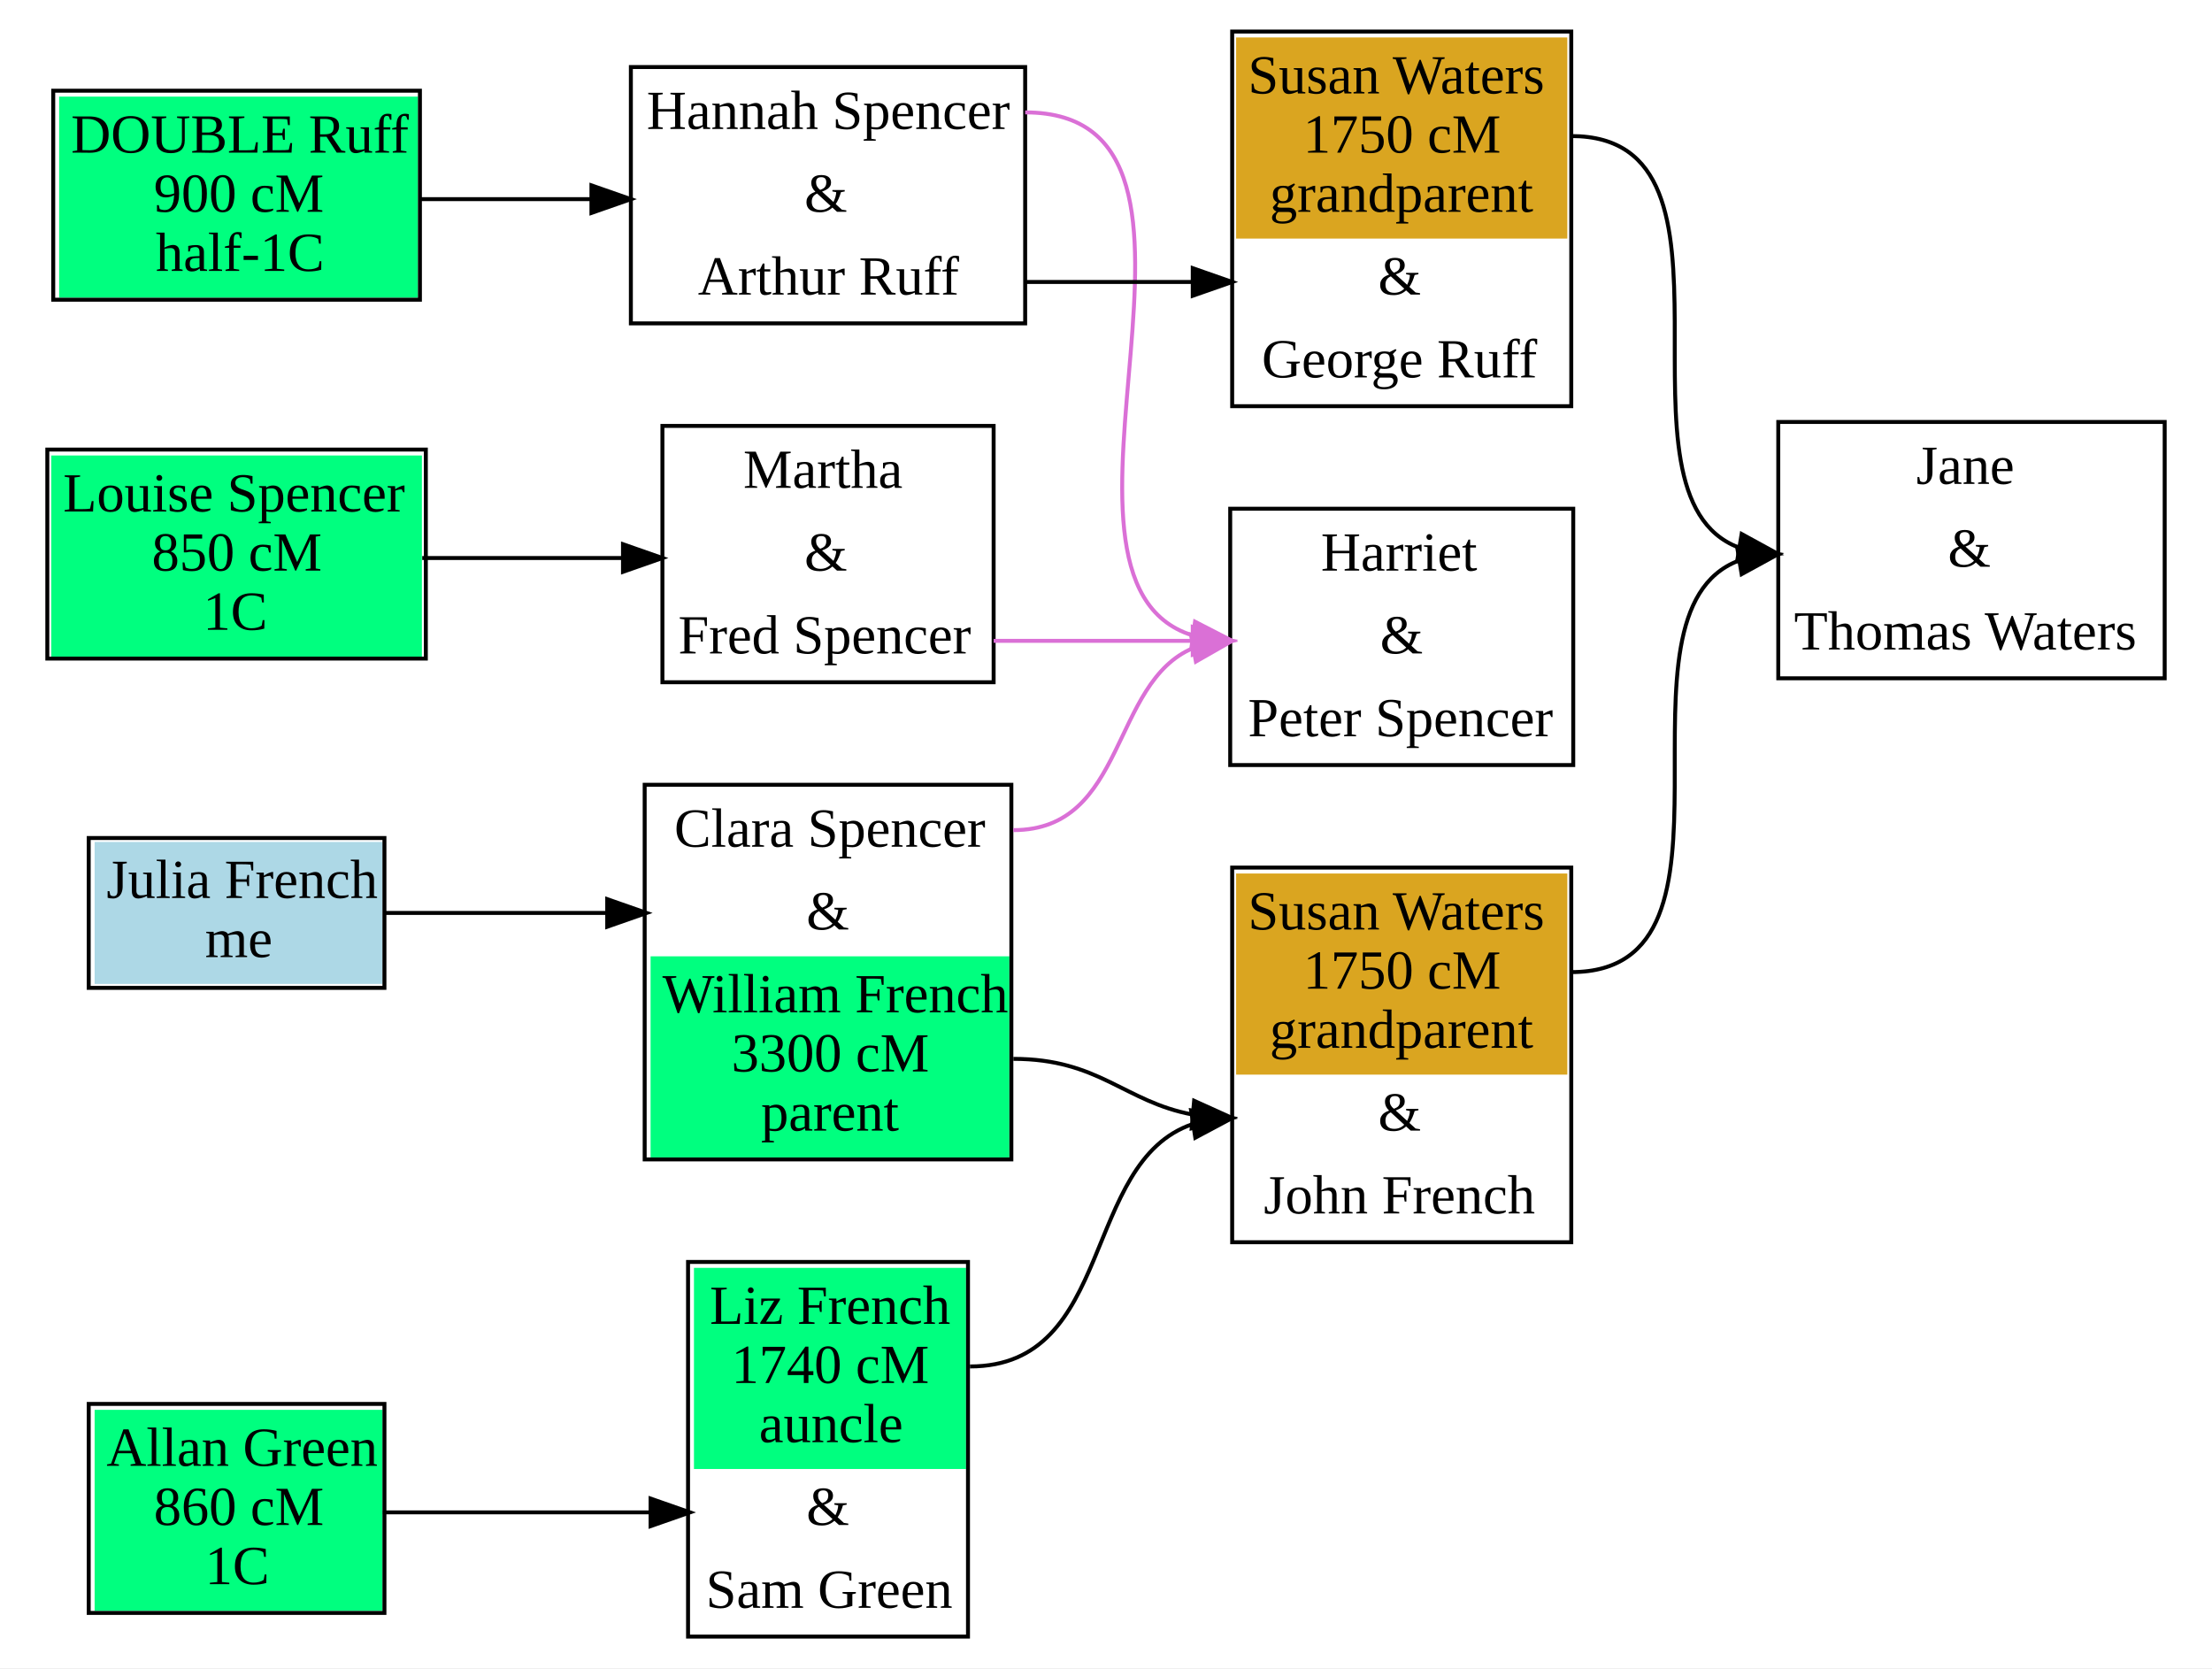
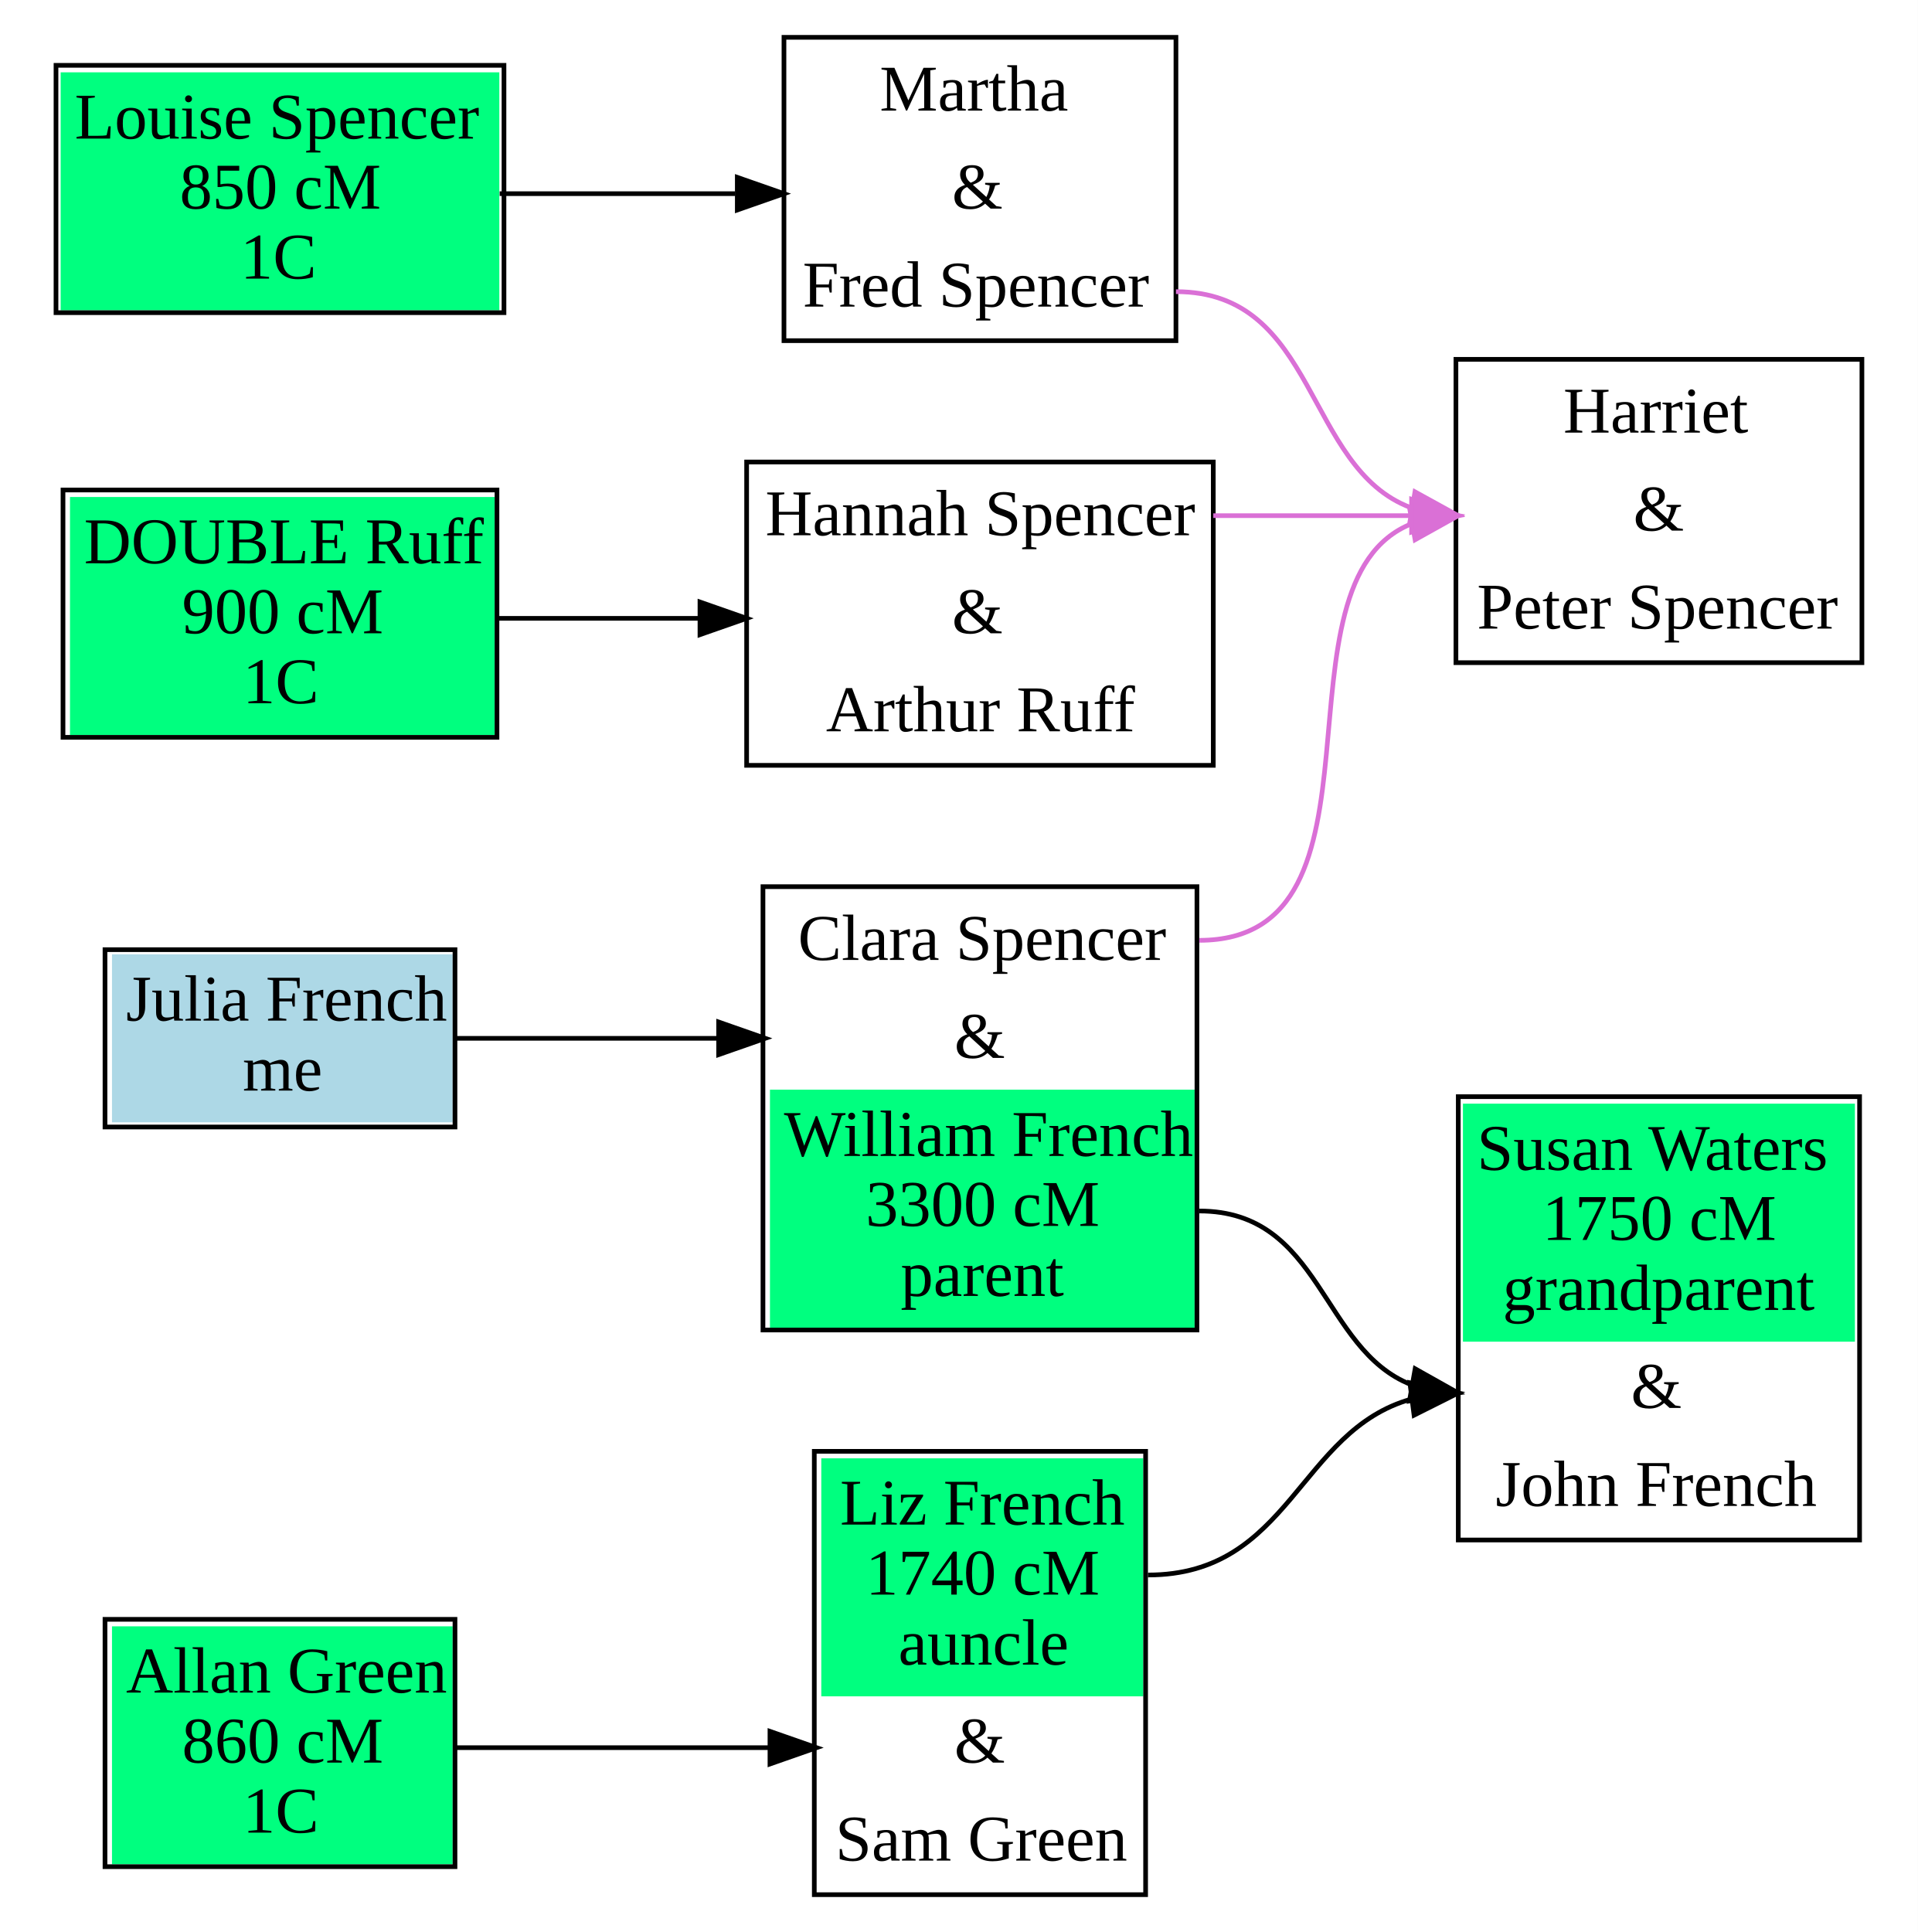
- <svg xmlns="http://www.w3.org/2000/svg" width="561pt" height="423pt" viewBox="0.00 0.00 561.00 423.00">
-   <g id="graph0" class="graph" transform="scale(1 1) rotate(0) translate(4 419)">
-     <polygon fill="white" stroke="transparent" points="-4,4 -4,-419 557,-419 557,4 -4,4" />
+ <svg xmlns="http://www.w3.org/2000/svg" width="411pt" height="414pt" viewBox="0.00 0.00 411.00 414.00">
+   <g id="graph0" class="graph" transform="scale(1 1) rotate(0) translate(4 410)">
+     <polygon fill="white" stroke="transparent" points="-4,4 -4,-410 407,-410 407,4 -4,4" />
    <g id="node1" class="node">
-       <polygon fill="goldenrod" stroke="transparent" points="309.5,-146.5 309.5,-197.5 393.5,-197.5 393.5,-146.5 309.5,-146.5" />
-       <text text-anchor="start" x="312.5" y="-183.3" font-family="Times New Roman,serif" font-size="14.00">Susan Waters</text>
-       <text text-anchor="start" x="326.5" y="-168.3" font-family="Times New Roman,serif" font-size="14.00">1750 cM</text>
-       <text text-anchor="start" x="318" y="-153.3" font-family="Times New Roman,serif" font-size="14.00">grandparent</text>
-       <text text-anchor="start" x="345.5" y="-132.3" font-family="Times New Roman,serif" font-size="14.00">&amp;</text>
-       <text text-anchor="start" x="316.5" y="-111.3" font-family="Times New Roman,serif" font-size="14.00">John French</text>
-       <polygon fill="none" stroke="black" points="308.5,-104 308.5,-199 394.5,-199 394.5,-104 308.5,-104" />
-     </g>
-     <g id="node8" class="node">
-       <text text-anchor="start" x="482" y="-296.3" font-family="Times New Roman,serif" font-size="14.00">Jane </text>
-       <text text-anchor="start" x="490" y="-275.3" font-family="Times New Roman,serif" font-size="14.00">&amp;</text>
-       <text text-anchor="start" x="451" y="-254.3" font-family="Times New Roman,serif" font-size="14.00">Thomas Waters</text>
-       <polygon fill="none" stroke="black" points="447,-247 447,-312 545,-312 545,-247 447,-247" />
-     </g>
-     <g id="edge1" class="edge">
-       <path fill="none" stroke="black" d="M394.5,-172.5C443.17,-172.5 401.66,-263.35 436.95,-276.83" />
-       <polygon fill="black" stroke="black" points="436.56,-280.32 447,-278.5 437.71,-273.41 436.56,-280.32" />
+       <polygon fill="springgreen" stroke="transparent" points="309.5,-122.5 309.5,-173.5 393.5,-173.5 393.5,-122.5 309.5,-122.5" />
+       <text text-anchor="start" x="312.5" y="-159.3" font-family="Times New Roman,serif" font-size="14.00">Susan Waters</text>
+       <text text-anchor="start" x="326.5" y="-144.3" font-family="Times New Roman,serif" font-size="14.00">1750 cM</text>
+       <text text-anchor="start" x="318" y="-129.3" font-family="Times New Roman,serif" font-size="14.00">grandparent</text>
+       <text text-anchor="start" x="345.5" y="-108.3" font-family="Times New Roman,serif" font-size="14.00">&amp;</text>
+       <text text-anchor="start" x="316.5" y="-87.3" font-family="Times New Roman,serif" font-size="14.00">John French</text>
+       <polygon fill="none" stroke="black" points="308.5,-80 308.5,-175 394.5,-175 394.5,-80 308.5,-80" />
    </g>
    <g id="node2" class="node">
      <text text-anchor="start" x="167" y="-204.3" font-family="Times New Roman,serif" font-size="14.00">Clara Spencer</text>
      <text text-anchor="start" x="200.5" y="-183.3" font-family="Times New Roman,serif" font-size="14.00">&amp;</text>
      <polygon fill="springgreen" stroke="transparent" points="161,-125.5 161,-176.5 252,-176.5 252,-125.5 161,-125.5" />
      <text text-anchor="start" x="164" y="-162.3" font-family="Times New Roman,serif" font-size="14.00">William French</text>
      <text text-anchor="start" x="181.5" y="-147.3" font-family="Times New Roman,serif" font-size="14.00">3300 cM</text>
      <text text-anchor="start" x="189" y="-132.3" font-family="Times New Roman,serif" font-size="14.00">parent</text>
      <polygon fill="none" stroke="black" points="159.5,-125 159.5,-220 252.5,-220 252.5,-125 159.5,-125" />
    </g>
-     <g id="edge4" class="edge">
-       <path fill="none" stroke="black" d="M253,-150.5C274.76,-150.5 281.18,-139.62 298.38,-136.39" />
-       <polygon fill="black" stroke="black" points="298.85,-139.87 308.5,-135.5 298.23,-132.89 298.85,-139.87" />
+     <g id="edge7" class="edge">
+       <path fill="none" stroke="black" d="M253,-150.5C279.26,-150.5 279.01,-120.91 298.43,-113.28" />
+       <polygon fill="black" stroke="black" points="299.26,-116.69 308.5,-111.5 298.04,-109.79 299.26,-116.69" />
    </g>
    <g id="node4" class="node">
-       <text text-anchor="start" x="331" y="-274.3" font-family="Times New Roman,serif" font-size="14.00">Harriet </text>
-       <text text-anchor="start" x="346" y="-253.3" font-family="Times New Roman,serif" font-size="14.00">&amp;</text>
-       <text text-anchor="start" x="312.5" y="-232.3" font-family="Times New Roman,serif" font-size="14.00">Peter Spencer</text>
-       <polygon fill="none" stroke="black" points="308,-225 308,-290 395,-290 395,-225 308,-225" />
+       <text text-anchor="start" x="331" y="-317.3" font-family="Times New Roman,serif" font-size="14.00">Harriet </text>
+       <text text-anchor="start" x="346" y="-296.3" font-family="Times New Roman,serif" font-size="14.00">&amp;</text>
+       <text text-anchor="start" x="312.5" y="-275.3" font-family="Times New Roman,serif" font-size="14.00">Peter Spencer</text>
+       <polygon fill="none" stroke="black" points="308,-268 308,-333 395,-333 395,-268 308,-268" />
    </g>
-     <g id="edge12" class="edge">
-       <path fill="none" stroke="orchid" d="M253,-208.5C281.79,-208.5 277.59,-245.91 298.64,-254.68" />
-       <polygon fill="orchid" stroke="orchid" points="298.03,-258.12 308.5,-256.5 299.3,-251.24 298.03,-258.12" />
+     <g id="edge4" class="edge">
+       <path fill="none" stroke="orchid" d="M253,-208.5C296.49,-208.5 266.98,-285.18 298.49,-297.76" />
+       <polygon fill="orchid" stroke="orchid" points="298.05,-301.24 308.5,-299.5 299.25,-294.34 298.05,-301.24" />
    </g>
    <g id="node3" class="node">
      <polygon fill="springgreen" stroke="transparent" points="172,-46.5 172,-97.5 241,-97.5 241,-46.5 172,-46.5" />
      <text text-anchor="start" x="176" y="-83.3" font-family="Times New Roman,serif" font-size="14.00">Liz French</text>
      <text text-anchor="start" x="181.5" y="-68.3" font-family="Times New Roman,serif" font-size="14.00">1740 cM</text>
      <text text-anchor="start" x="188.5" y="-53.3" font-family="Times New Roman,serif" font-size="14.00">auncle</text>
      <text text-anchor="start" x="200.5" y="-32.3" font-family="Times New Roman,serif" font-size="14.00">&amp;</text>
      <text text-anchor="start" x="175" y="-11.3" font-family="Times New Roman,serif" font-size="14.00">Sam Green</text>
      <polygon fill="none" stroke="black" points="170.5,-4 170.5,-99 241.5,-99 241.5,-4 170.5,-4" />
    </g>
-     <g id="edge10" class="edge">
-       <path fill="none" stroke="black" d="M242,-72.5C278.9,-72.5 270.1,-124.24 298.42,-133.94" />
-       <polygon fill="black" stroke="black" points="298.08,-137.43 308.5,-135.5 299.15,-130.51 298.08,-137.43" />
+     <g id="edge5" class="edge">
+       <path fill="none" stroke="black" d="M242,-72.5C272.52,-72.5 274.25,-103.44 298.46,-110.2" />
+       <polygon fill="black" stroke="black" points="298.13,-113.69 308.5,-111.5 299.03,-106.75 298.13,-113.69" />
    </g>
    <g id="node5" class="node">
-       <text text-anchor="start" x="184.5" y="-295.3" font-family="Times New Roman,serif" font-size="14.00">Martha </text>
-       <text text-anchor="start" x="200" y="-274.3" font-family="Times New Roman,serif" font-size="14.00">&amp;</text>
-       <text text-anchor="start" x="168" y="-253.3" font-family="Times New Roman,serif" font-size="14.00">Fred Spencer</text>
-       <polygon fill="none" stroke="black" points="164,-246 164,-311 248,-311 248,-246 164,-246" />
+       <text text-anchor="start" x="184.5" y="-386.3" font-family="Times New Roman,serif" font-size="14.00">Martha </text>
+       <text text-anchor="start" x="200" y="-365.3" font-family="Times New Roman,serif" font-size="14.00">&amp;</text>
+       <text text-anchor="start" x="168" y="-344.3" font-family="Times New Roman,serif" font-size="14.00">Fred Spencer</text>
+       <polygon fill="none" stroke="black" points="164,-337 164,-402 248,-402 248,-337 164,-337" />
    </g>
-     <g id="edge2" class="edge">
-       <path fill="none" stroke="orchid" d="M248,-256.5C271.21,-256.5 279.4,-256.5 298.5,-256.5" />
-       <polygon fill="orchid" stroke="orchid" points="298.5,-260 308.5,-256.5 298.5,-253 298.5,-260" />
+     <g id="edge9" class="edge">
+       <path fill="none" stroke="orchid" d="M248,-347.5C278.44,-347.5 275.48,-309.76 298.35,-301.21" />
+       <polygon fill="orchid" stroke="orchid" points="299.22,-304.61 308.5,-299.5 298.06,-297.71 299.22,-304.61" />
    </g>
    <g id="node6" class="node">
-       <polygon fill="goldenrod" stroke="transparent" points="309.5,-358.5 309.5,-409.5 393.5,-409.5 393.5,-358.5 309.5,-358.5" />
-       <text text-anchor="start" x="312.5" y="-395.3" font-family="Times New Roman,serif" font-size="14.00">Susan Waters</text>
-       <text text-anchor="start" x="326.5" y="-380.3" font-family="Times New Roman,serif" font-size="14.00">1750 cM</text>
-       <text text-anchor="start" x="318" y="-365.3" font-family="Times New Roman,serif" font-size="14.00">grandparent</text>
-       <text text-anchor="start" x="345.5" y="-344.3" font-family="Times New Roman,serif" font-size="14.00">&amp;</text>
-       <text text-anchor="start" x="316" y="-323.3" font-family="Times New Roman,serif" font-size="14.00">George Ruff</text>
-       <polygon fill="none" stroke="black" points="308.5,-316 308.5,-411 394.5,-411 394.5,-316 308.5,-316" />
+       <text text-anchor="start" x="160" y="-295.3" font-family="Times New Roman,serif" font-size="14.00">Hannah Spencer</text>
+       <text text-anchor="start" x="200" y="-274.3" font-family="Times New Roman,serif" font-size="14.00">&amp;</text>
+       <text text-anchor="start" x="173" y="-253.3" font-family="Times New Roman,serif" font-size="14.00">Arthur Ruff</text>
+       <polygon fill="none" stroke="black" points="156,-246 156,-311 256,-311 256,-246 156,-246" />
    </g>
-     <g id="edge5" class="edge">
-       <path fill="none" stroke="black" d="M394.5,-384.5C443.17,-384.5 401.66,-293.65 436.95,-280.17" />
-       <polygon fill="black" stroke="black" points="437.71,-283.59 447,-278.5 436.56,-276.68 437.71,-283.59" />
+     <g id="edge6" class="edge">
+       <path fill="none" stroke="orchid" d="M256,-299.5C275.51,-299.5 282.78,-299.5 298.27,-299.5" />
+       <polygon fill="orchid" stroke="orchid" points="298.5,-303 308.5,-299.5 298.5,-296 298.5,-303" />
    </g>
    <g id="node7" class="node">
-       <text text-anchor="start" x="160" y="-386.3" font-family="Times New Roman,serif" font-size="14.00">Hannah Spencer</text>
-       <text text-anchor="start" x="200" y="-365.3" font-family="Times New Roman,serif" font-size="14.00">&amp;</text>
-       <text text-anchor="start" x="173" y="-344.3" font-family="Times New Roman,serif" font-size="14.00">Arthur Ruff</text>
-       <polygon fill="none" stroke="black" points="156,-337 156,-402 256,-402 256,-337 156,-337" />
+       <polygon fill="springgreen" stroke="transparent" points="11,-252.5 11,-303.5 102,-303.5 102,-252.5 11,-252.5" />
+       <text text-anchor="start" x="14" y="-289.3" font-family="Times New Roman,serif" font-size="14.00">DOUBLE Ruff</text>
+       <text text-anchor="start" x="35" y="-274.3" font-family="Times New Roman,serif" font-size="14.00">900 cM</text>
+       <text text-anchor="start" x="48" y="-259.3" font-family="Times New Roman,serif" font-size="14.00">1C</text>
+       <polygon fill="none" stroke="black" points="9.5,-252 9.5,-305 102.5,-305 102.5,-252 9.5,-252" />
    </g>
-     <g id="edge3" class="edge">
-       <path fill="none" stroke="orchid" d="M256,-390.5C316.09,-390.5 253.16,-272.24 298.35,-257.91" />
-       <polygon fill="orchid" stroke="orchid" points="299.08,-261.35 308.5,-256.5 298.11,-254.41 299.08,-261.35" />
+     <g id="edge1" class="edge">
+       <path fill="none" stroke="black" d="M102.39,-277.5C116.04,-277.5 131.33,-277.5 145.98,-277.5" />
+       <polygon fill="black" stroke="black" points="146,-281 156,-277.5 146,-274 146,-281" />
    </g>
-     <g id="edge6" class="edge">
-       <path fill="none" stroke="black" d="M256,-347.5C275.51,-347.5 282.78,-347.5 298.27,-347.5" />
-       <polygon fill="black" stroke="black" points="298.5,-351 308.5,-347.5 298.5,-344 298.5,-351" />
-     </g>
-     <g id="node9" class="node">
+     <g id="node8" class="node">
      <polygon fill="lightblue" stroke="transparent" points="20,-169.5 20,-205.5 93,-205.5 93,-169.5 20,-169.5" />
      <text text-anchor="start" x="23" y="-191.3" font-family="Times New Roman,serif" font-size="14.00">Julia French</text>
      <text text-anchor="start" x="48" y="-176.3" font-family="Times New Roman,serif" font-size="14.00">me</text>
      <polygon fill="none" stroke="black" points="18.5,-168.5 18.5,-206.5 93.5,-206.5 93.5,-168.5 18.5,-168.5" />
    </g>
-     <g id="edge9" class="edge">
+     <g id="edge8" class="edge">
      <path fill="none" stroke="black" d="M93.4,-187.5C110.11,-187.5 130.61,-187.5 149.99,-187.5" />
      <polygon fill="black" stroke="black" points="150,-191 160,-187.5 150,-184 150,-191" />
    </g>
-     <g id="node10" class="node">
-       <polygon fill="springgreen" stroke="transparent" points="11,-343.5 11,-394.5 102,-394.5 102,-343.5 11,-343.5" />
-       <text text-anchor="start" x="14" y="-380.3" font-family="Times New Roman,serif" font-size="14.00">DOUBLE Ruff</text>
-       <text text-anchor="start" x="35" y="-365.3" font-family="Times New Roman,serif" font-size="14.00">900 cM</text>
-       <text text-anchor="start" x="35.5" y="-350.3" font-family="Times New Roman,serif" font-size="14.00">half-1C</text>
-       <polygon fill="none" stroke="black" points="9.5,-343 9.5,-396 102.5,-396 102.5,-343 9.5,-343" />
-     </g>
-     <g id="edge8" class="edge">
-       <path fill="none" stroke="black" d="M102.39,-368.5C116.04,-368.5 131.33,-368.5 145.98,-368.5" />
-       <polygon fill="black" stroke="black" points="146,-372 156,-368.5 146,-365 146,-372" />
-     </g>
-     <g id="node11" class="node">
+     <g id="node9" class="node">
      <polygon fill="springgreen" stroke="transparent" points="20,-10.5 20,-61.5 93,-61.5 93,-10.5 20,-10.5" />
      <text text-anchor="start" x="23" y="-47.3" font-family="Times New Roman,serif" font-size="14.00">Allan Green</text>
      <text text-anchor="start" x="35" y="-32.3" font-family="Times New Roman,serif" font-size="14.00">860 cM</text>
      <text text-anchor="start" x="48" y="-17.3" font-family="Times New Roman,serif" font-size="14.00">1C</text>
      <polygon fill="none" stroke="black" points="18.5,-10 18.5,-63 93.5,-63 93.5,-10 18.5,-10" />
    </g>
-     <g id="edge7" class="edge">
+     <g id="edge2" class="edge">
      <path fill="none" stroke="black" d="M93.12,-35.5C112.55,-35.5 137.43,-35.5 160.76,-35.5" />
      <polygon fill="black" stroke="black" points="161,-39 171,-35.5 161,-32 161,-39" />
    </g>
-     <g id="node12" class="node">
-       <polygon fill="springgreen" stroke="transparent" points="9,-252.5 9,-303.5 103,-303.5 103,-252.5 9,-252.5" />
-       <text text-anchor="start" x="12" y="-289.3" font-family="Times New Roman,serif" font-size="14.00">Louise Spencer</text>
-       <text text-anchor="start" x="34.5" y="-274.3" font-family="Times New Roman,serif" font-size="14.00">850 cM</text>
-       <text text-anchor="start" x="47.5" y="-259.3" font-family="Times New Roman,serif" font-size="14.00">1C</text>
-       <polygon fill="none" stroke="black" points="8,-252 8,-305 104,-305 104,-252 8,-252" />
+     <g id="node10" class="node">
+       <polygon fill="springgreen" stroke="transparent" points="9,-343.5 9,-394.5 103,-394.5 103,-343.5 9,-343.5" />
+       <text text-anchor="start" x="12" y="-380.3" font-family="Times New Roman,serif" font-size="14.00">Louise Spencer</text>
+       <text text-anchor="start" x="34.5" y="-365.3" font-family="Times New Roman,serif" font-size="14.00">850 cM</text>
+       <text text-anchor="start" x="47.5" y="-350.3" font-family="Times New Roman,serif" font-size="14.00">1C</text>
+       <polygon fill="none" stroke="black" points="8,-343 8,-396 104,-396 104,-343 8,-343" />
    </g>
-     <g id="edge11" class="edge">
-       <path fill="none" stroke="black" d="M103.08,-277.5C118.72,-277.5 136.54,-277.5 153.54,-277.5" />
-       <polygon fill="black" stroke="black" points="154,-281 164,-277.5 154,-274 154,-281" />
+     <g id="edge3" class="edge">
+       <path fill="none" stroke="black" d="M103.08,-368.5C118.72,-368.5 136.54,-368.5 153.54,-368.5" />
+       <polygon fill="black" stroke="black" points="154,-372 164,-368.5 154,-365 154,-372" />
    </g>
  </g>
</svg>
